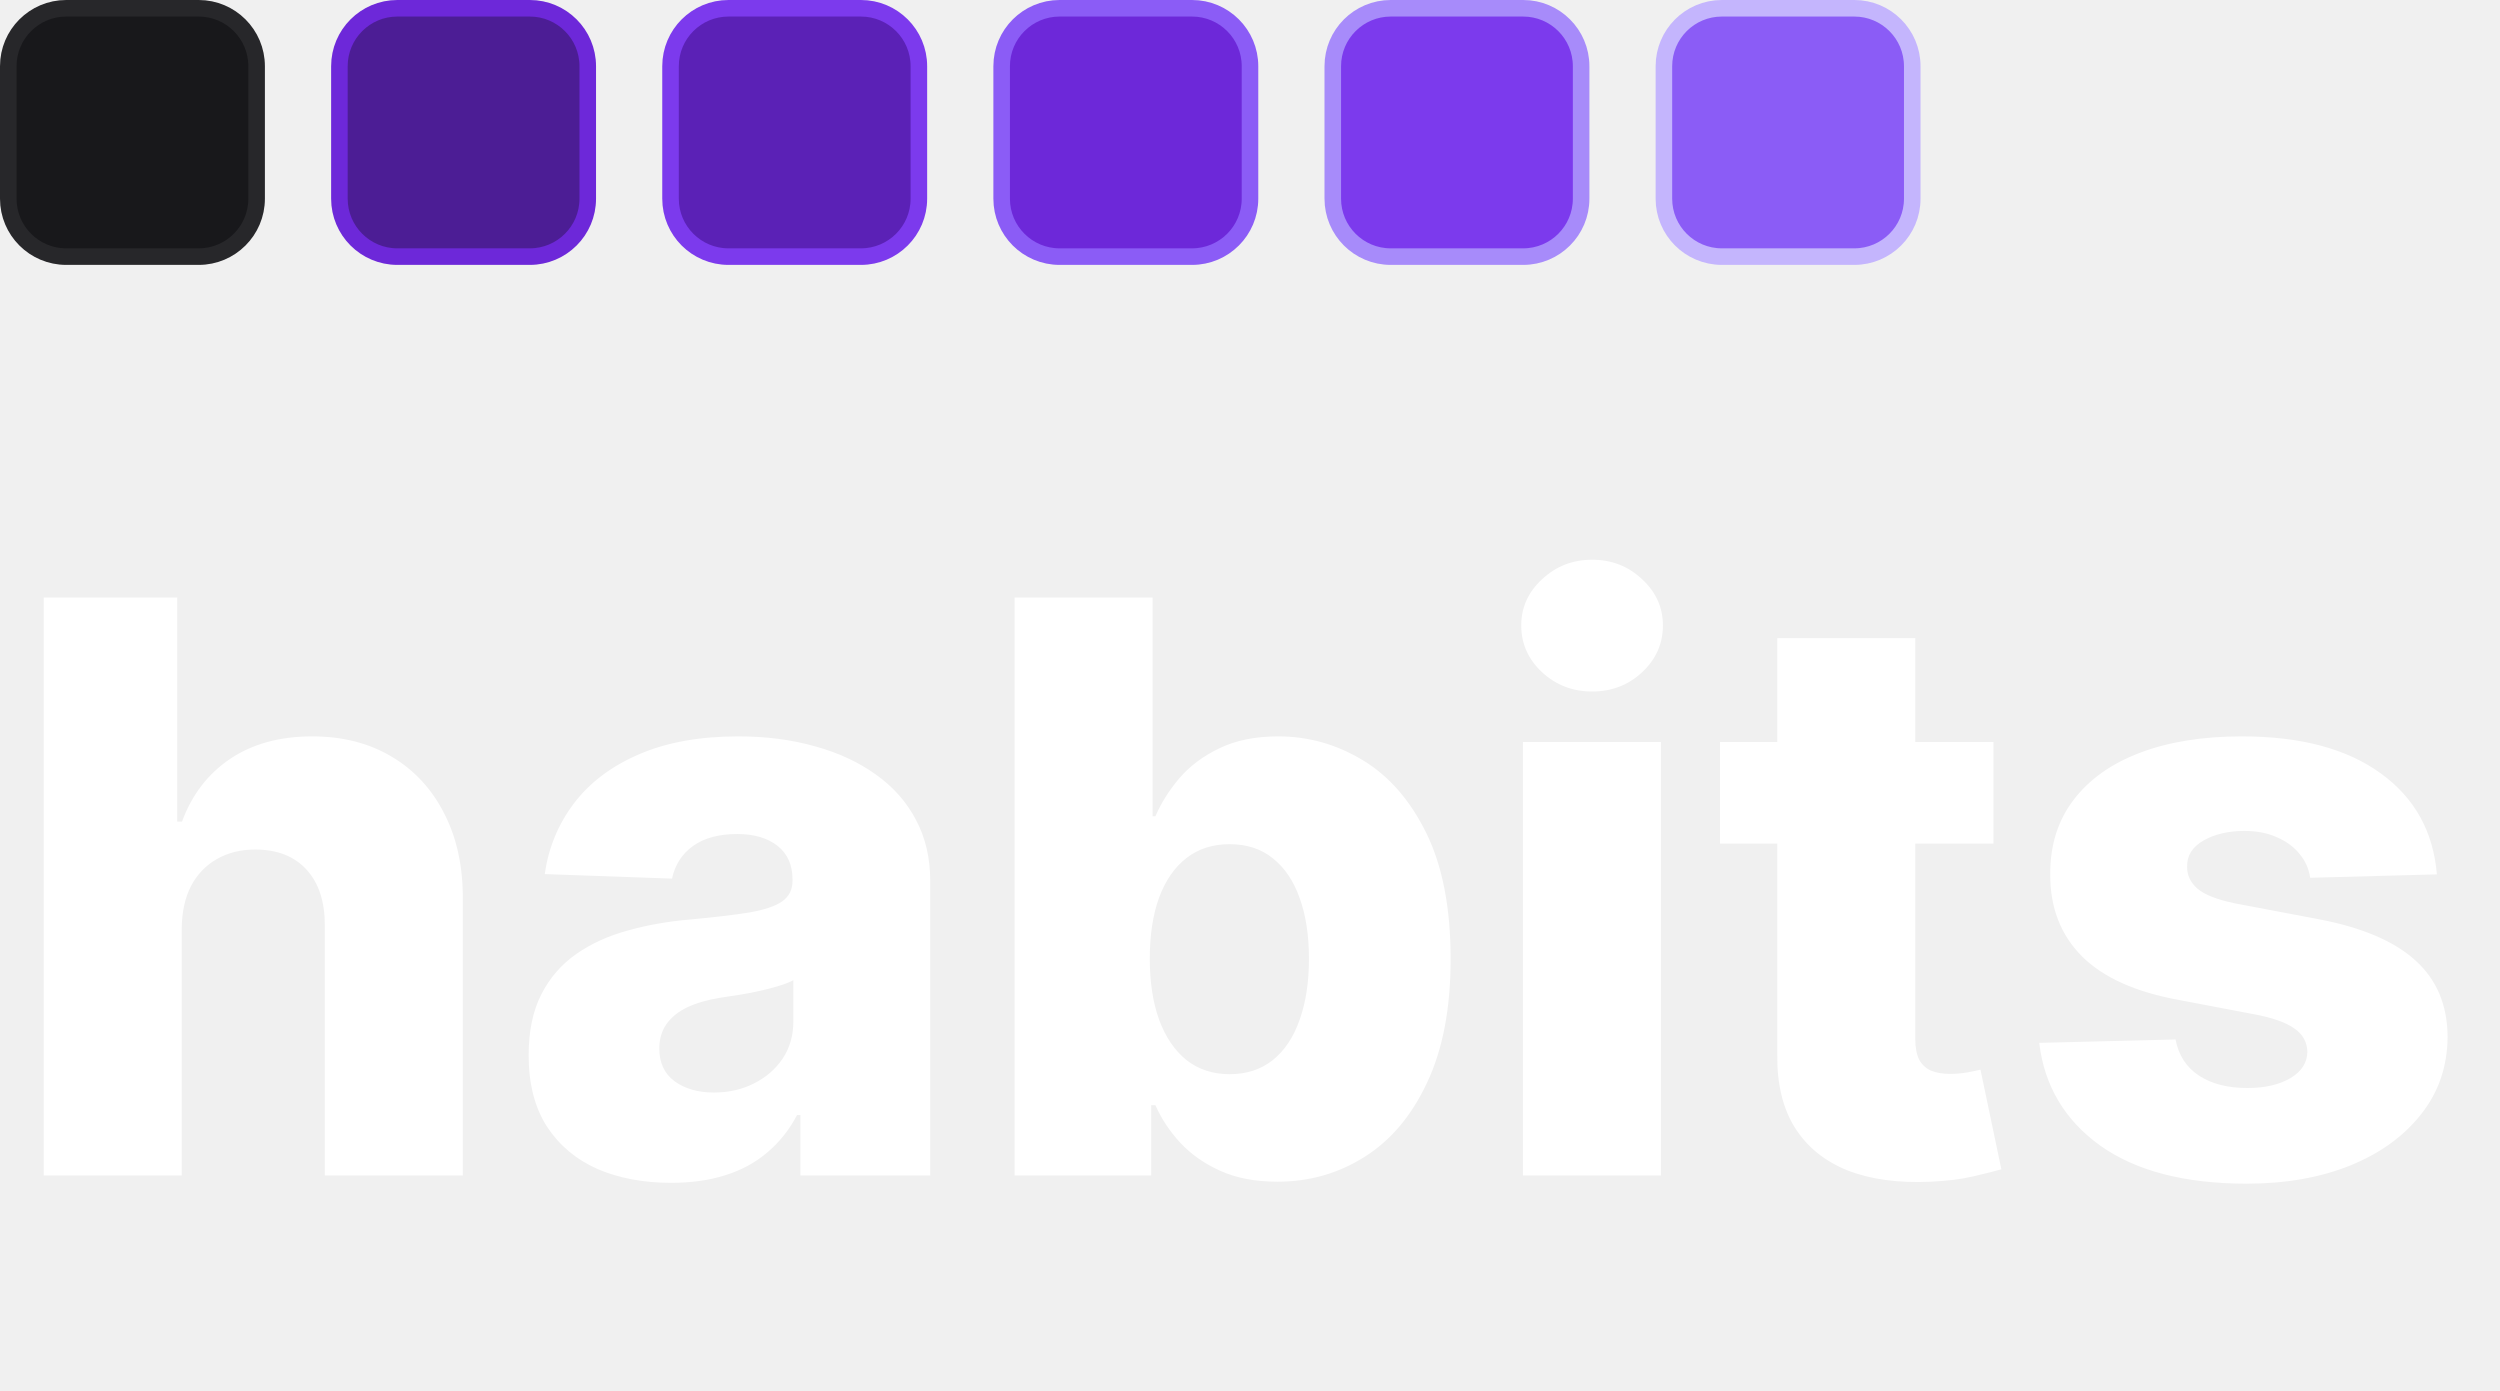
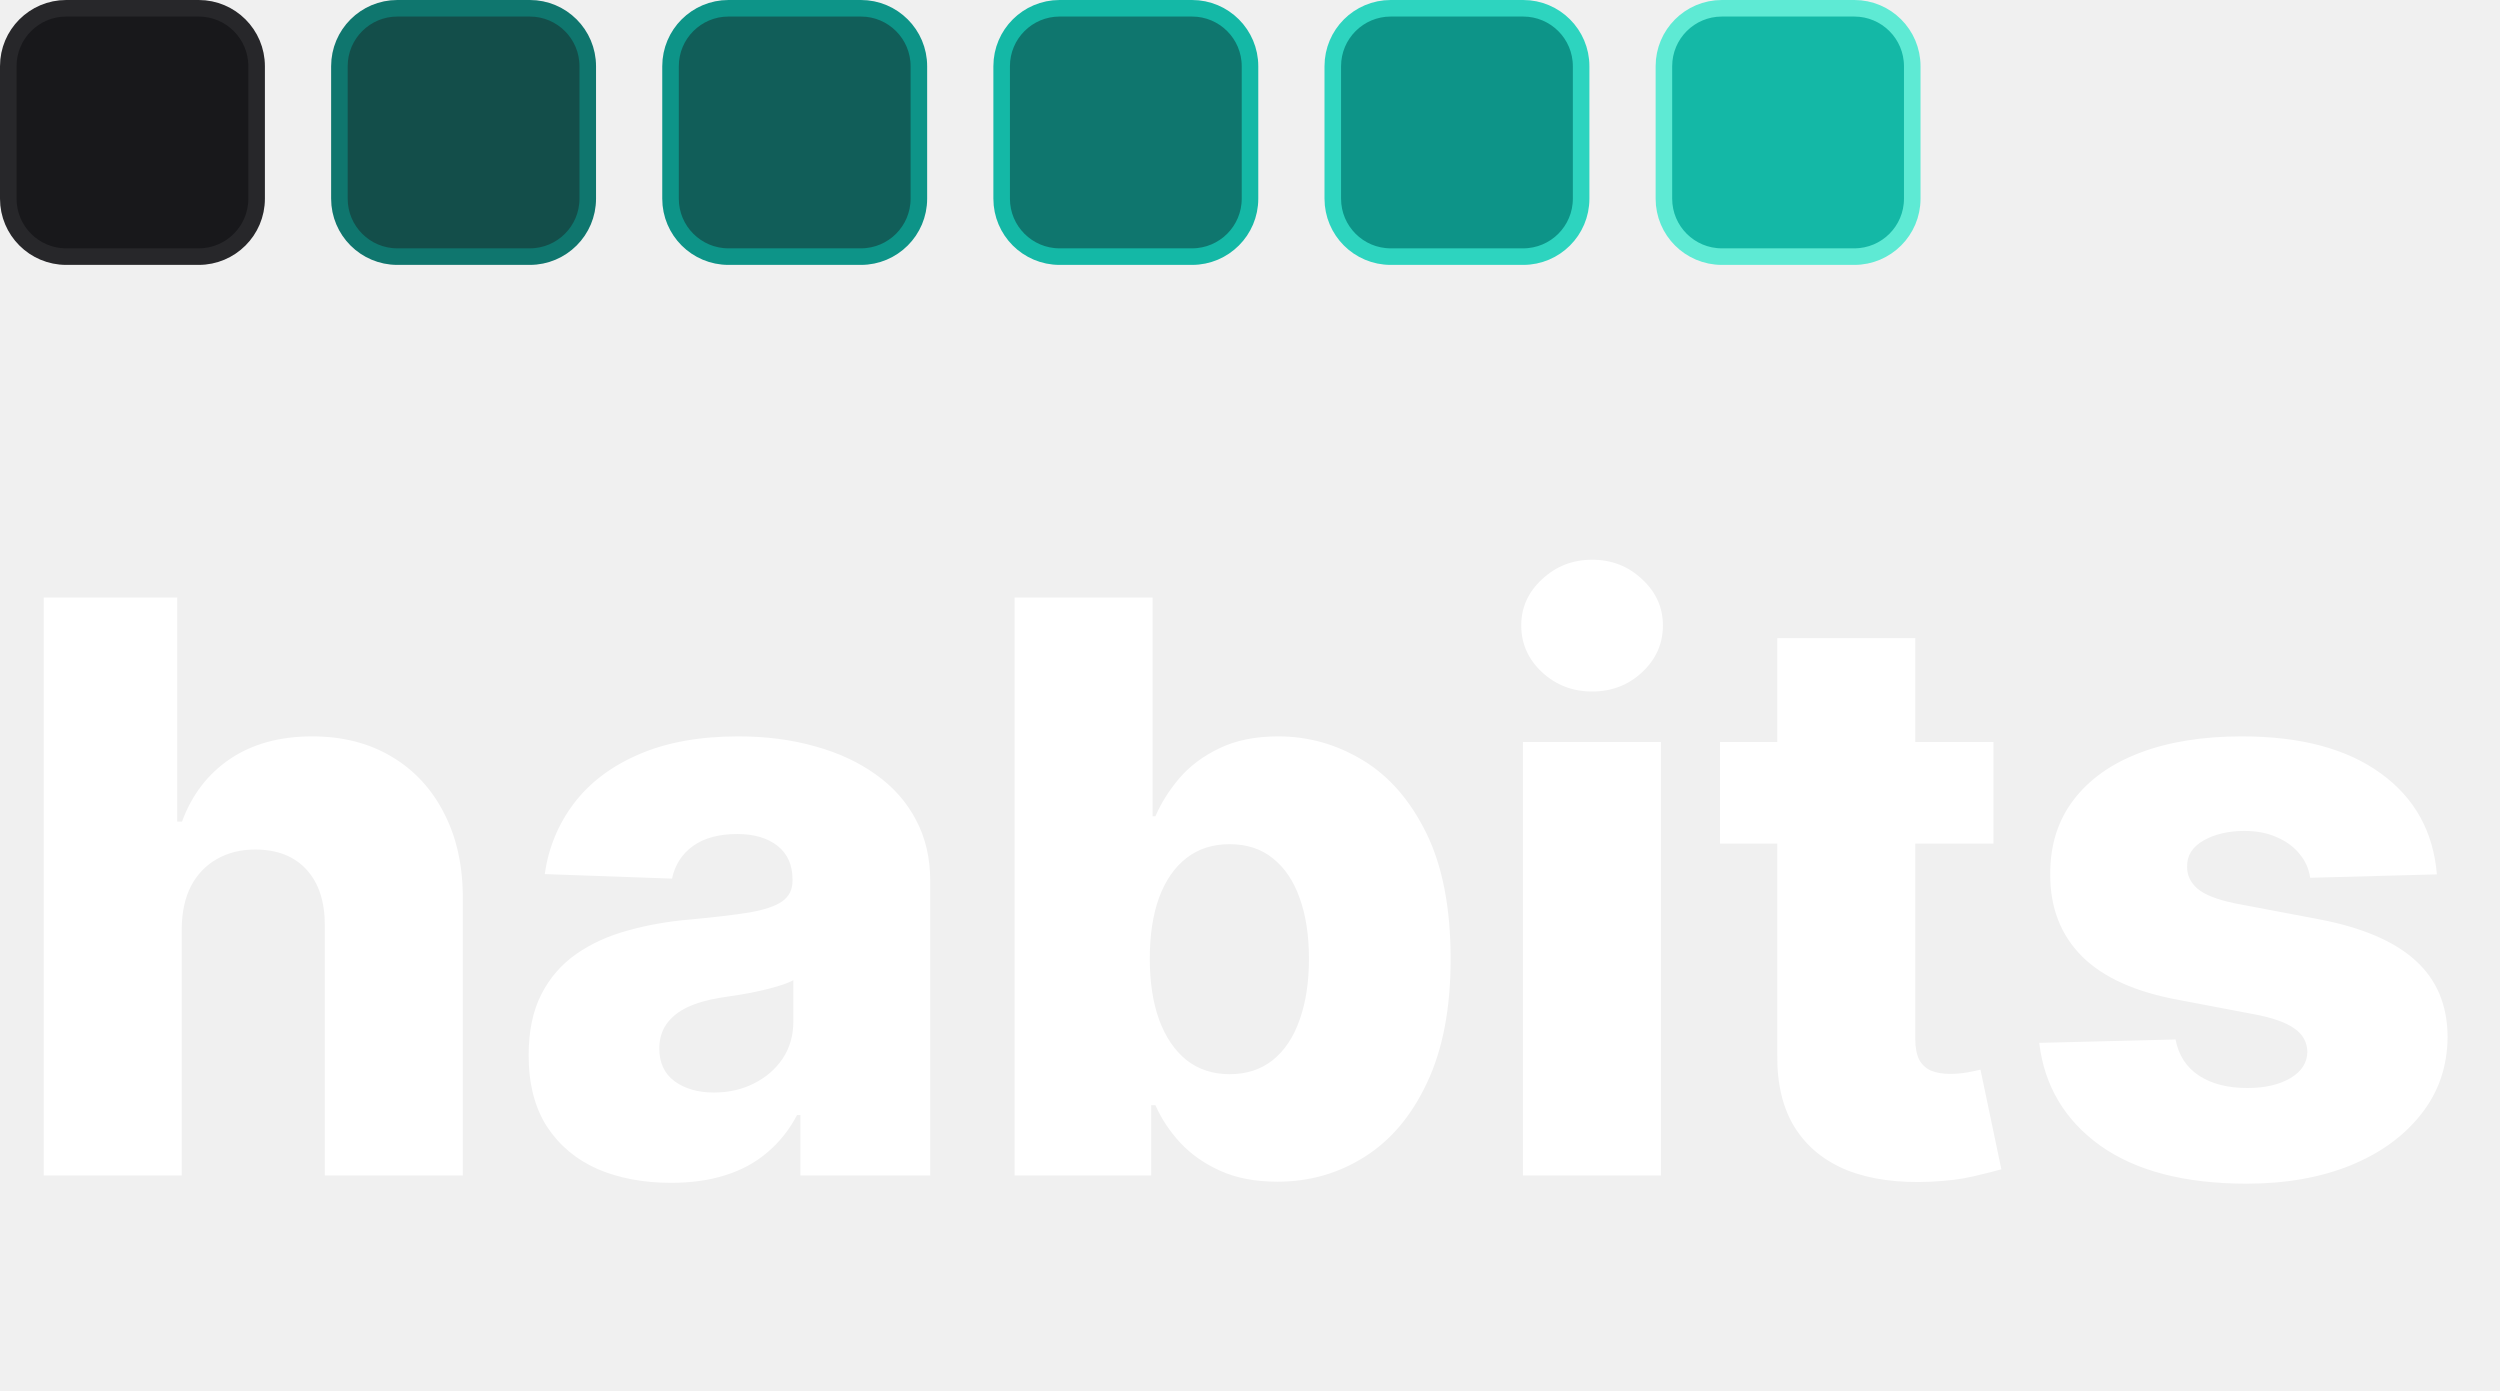
<svg xmlns="http://www.w3.org/2000/svg" width="151" height="84" viewBox="0 0 151 84" fill="none">
  <path d="M10.977 56.068V71H2.642V36.091H10.704V49.625H10.994C11.585 48.011 12.551 46.75 13.892 45.841C15.244 44.932 16.898 44.477 18.852 44.477C20.693 44.477 22.296 44.886 23.659 45.705C25.023 46.511 26.079 47.653 26.829 49.131C27.591 50.608 27.966 52.335 27.954 54.312V71H19.619V55.949C19.631 54.494 19.267 53.358 18.528 52.54C17.79 51.722 16.75 51.312 15.409 51.312C14.534 51.312 13.761 51.506 13.091 51.892C12.432 52.267 11.915 52.807 11.54 53.511C11.176 54.216 10.989 55.068 10.977 56.068ZM40.538 71.443C38.868 71.443 37.385 71.165 36.09 70.608C34.805 70.04 33.788 69.188 33.038 68.051C32.3 66.903 31.93 65.466 31.93 63.739C31.93 62.284 32.186 61.057 32.697 60.057C33.209 59.057 33.913 58.244 34.811 57.619C35.709 56.994 36.743 56.523 37.913 56.205C39.084 55.875 40.334 55.653 41.663 55.54C43.152 55.403 44.351 55.261 45.26 55.114C46.169 54.955 46.828 54.733 47.237 54.449C47.658 54.153 47.868 53.739 47.868 53.205V53.119C47.868 52.244 47.567 51.568 46.965 51.091C46.362 50.614 45.55 50.375 44.527 50.375C43.425 50.375 42.538 50.614 41.868 51.091C41.197 51.568 40.771 52.227 40.59 53.068L32.902 52.795C33.129 51.205 33.715 49.784 34.658 48.534C35.612 47.273 36.919 46.284 38.578 45.568C40.249 44.841 42.254 44.477 44.595 44.477C46.266 44.477 47.805 44.676 49.215 45.074C50.624 45.46 51.851 46.028 52.896 46.778C53.942 47.517 54.749 48.426 55.317 49.506C55.896 50.585 56.186 51.818 56.186 53.205V71H48.345V67.352H48.141C47.675 68.239 47.078 68.989 46.351 69.602C45.635 70.216 44.788 70.676 43.811 70.983C42.845 71.29 41.754 71.443 40.538 71.443ZM43.112 65.989C44.01 65.989 44.817 65.807 45.533 65.443C46.26 65.079 46.84 64.579 47.271 63.943C47.703 63.295 47.919 62.545 47.919 61.693V59.205C47.68 59.33 47.391 59.443 47.05 59.545C46.72 59.648 46.356 59.744 45.959 59.835C45.561 59.926 45.152 60.006 44.731 60.074C44.311 60.142 43.908 60.205 43.521 60.261C42.737 60.386 42.067 60.58 41.51 60.841C40.965 61.102 40.544 61.443 40.249 61.864C39.965 62.273 39.822 62.761 39.822 63.33C39.822 64.193 40.129 64.852 40.743 65.307C41.368 65.761 42.158 65.989 43.112 65.989ZM61.283 71V36.091H69.618V49.301H69.788C70.129 48.506 70.612 47.739 71.237 47C71.874 46.261 72.68 45.659 73.658 45.193C74.646 44.716 75.828 44.477 77.203 44.477C79.021 44.477 80.72 44.955 82.3 45.909C83.891 46.864 85.175 48.335 86.152 50.324C87.129 52.312 87.618 54.847 87.618 57.926C87.618 60.892 87.146 63.375 86.203 65.375C85.271 67.375 84.01 68.875 82.419 69.875C80.84 70.875 79.084 71.375 77.152 71.375C75.834 71.375 74.692 71.159 73.726 70.727C72.76 70.296 71.947 69.727 71.288 69.023C70.641 68.318 70.141 67.562 69.788 66.756H69.533V71H61.283ZM69.447 57.909C69.447 59.318 69.635 60.545 70.01 61.591C70.396 62.636 70.947 63.449 71.663 64.028C72.391 64.597 73.26 64.881 74.271 64.881C75.294 64.881 76.163 64.597 76.879 64.028C77.595 63.449 78.135 62.636 78.499 61.591C78.874 60.545 79.061 59.318 79.061 57.909C79.061 56.5 78.874 55.278 78.499 54.244C78.135 53.21 77.595 52.409 76.879 51.841C76.175 51.273 75.305 50.989 74.271 50.989C73.249 50.989 72.379 51.267 71.663 51.824C70.947 52.381 70.396 53.176 70.01 54.21C69.635 55.244 69.447 56.477 69.447 57.909ZM91.986 71V44.818H100.321V71H91.986ZM96.162 41.767C94.992 41.767 93.986 41.381 93.145 40.608C92.304 39.824 91.883 38.881 91.883 37.778C91.883 36.688 92.304 35.756 93.145 34.983C93.986 34.199 94.992 33.807 96.162 33.807C97.344 33.807 98.349 34.199 99.179 34.983C100.02 35.756 100.44 36.688 100.44 37.778C100.44 38.881 100.02 39.824 99.179 40.608C98.349 41.381 97.344 41.767 96.162 41.767ZM120.405 44.818V50.955H103.888V44.818H120.405ZM107.348 38.545H115.683V62.767C115.683 63.278 115.763 63.693 115.922 64.011C116.092 64.318 116.337 64.54 116.655 64.676C116.973 64.801 117.354 64.864 117.797 64.864C118.115 64.864 118.45 64.835 118.803 64.778C119.166 64.71 119.439 64.653 119.621 64.608L120.882 70.625C120.484 70.739 119.922 70.881 119.195 71.051C118.479 71.222 117.621 71.329 116.621 71.375C114.666 71.466 112.99 71.239 111.592 70.693C110.206 70.136 109.143 69.273 108.405 68.102C107.678 66.932 107.325 65.46 107.348 63.688V38.545ZM147.188 52.812L139.534 53.017C139.455 52.472 139.239 51.989 138.886 51.568C138.534 51.136 138.074 50.801 137.506 50.562C136.949 50.312 136.301 50.188 135.562 50.188C134.597 50.188 133.773 50.381 133.091 50.767C132.42 51.153 132.091 51.676 132.102 52.335C132.091 52.847 132.295 53.29 132.716 53.665C133.148 54.04 133.915 54.341 135.017 54.568L140.062 55.523C142.676 56.023 144.619 56.852 145.892 58.011C147.176 59.17 147.824 60.705 147.835 62.614C147.824 64.409 147.29 65.972 146.233 67.301C145.188 68.631 143.756 69.665 141.938 70.403C140.119 71.131 138.04 71.494 135.699 71.494C131.96 71.494 129.011 70.727 126.852 69.193C124.705 67.648 123.477 65.579 123.17 62.989L131.403 62.784C131.585 63.739 132.057 64.466 132.818 64.966C133.58 65.466 134.551 65.716 135.733 65.716C136.801 65.716 137.67 65.517 138.341 65.119C139.011 64.722 139.352 64.193 139.364 63.534C139.352 62.943 139.091 62.472 138.58 62.119C138.068 61.756 137.267 61.472 136.176 61.267L131.608 60.398C128.983 59.92 127.028 59.04 125.744 57.756C124.46 56.46 123.824 54.812 123.835 52.812C123.824 51.062 124.29 49.568 125.233 48.33C126.176 47.08 127.517 46.125 129.256 45.466C130.994 44.807 133.045 44.477 135.409 44.477C138.955 44.477 141.75 45.222 143.795 46.71C145.841 48.188 146.972 50.222 147.188 52.812Z" fill="white" />
  <rect x="0.5" y="0.5" width="15" height="15" rx="3.5" fill="#18181B" stroke="#27272A" />
-   <rect x="20.5" y="0.5" width="15" height="15" rx="3.5" fill="#4C1D95" stroke="#6D28D9" />
-   <rect x="40.5" y="0.5" width="15" height="15" rx="3.5" fill="#5B21B6" stroke="#7C3AED" />
-   <rect x="60.5" y="0.5" width="15" height="15" rx="3.5" fill="#6D28D9" stroke="#8B5CF6" />
-   <rect x="80.5" y="0.5" width="15" height="15" rx="3.5" fill="#7C3AED" stroke="#A78BFA" />
-   <rect x="100.5" y="0.5" width="15" height="15" rx="3.5" fill="#8B5CF6" stroke="#C4B5FD" />
+   <rect x="20.5" y="0.5" width="15" height="15" rx="3.5" fill="#134E4A" stroke="#0F766E" />
+   <rect x="40.5" y="0.5" width="15" height="15" rx="3.5" fill="#115E59" stroke="#0D9488" />
+   <rect x="60.5" y="0.5" width="15" height="15" rx="3.5" fill="#0F766E" stroke="#14B8A6" />
+   <rect x="80.5" y="0.5" width="15" height="15" rx="3.5" fill="#0D9488" stroke="#2DD4BF" />
+   <rect x="100.5" y="0.5" width="15" height="15" rx="3.5" fill="#14B8A6" stroke="#5EEAD4" />
</svg>
